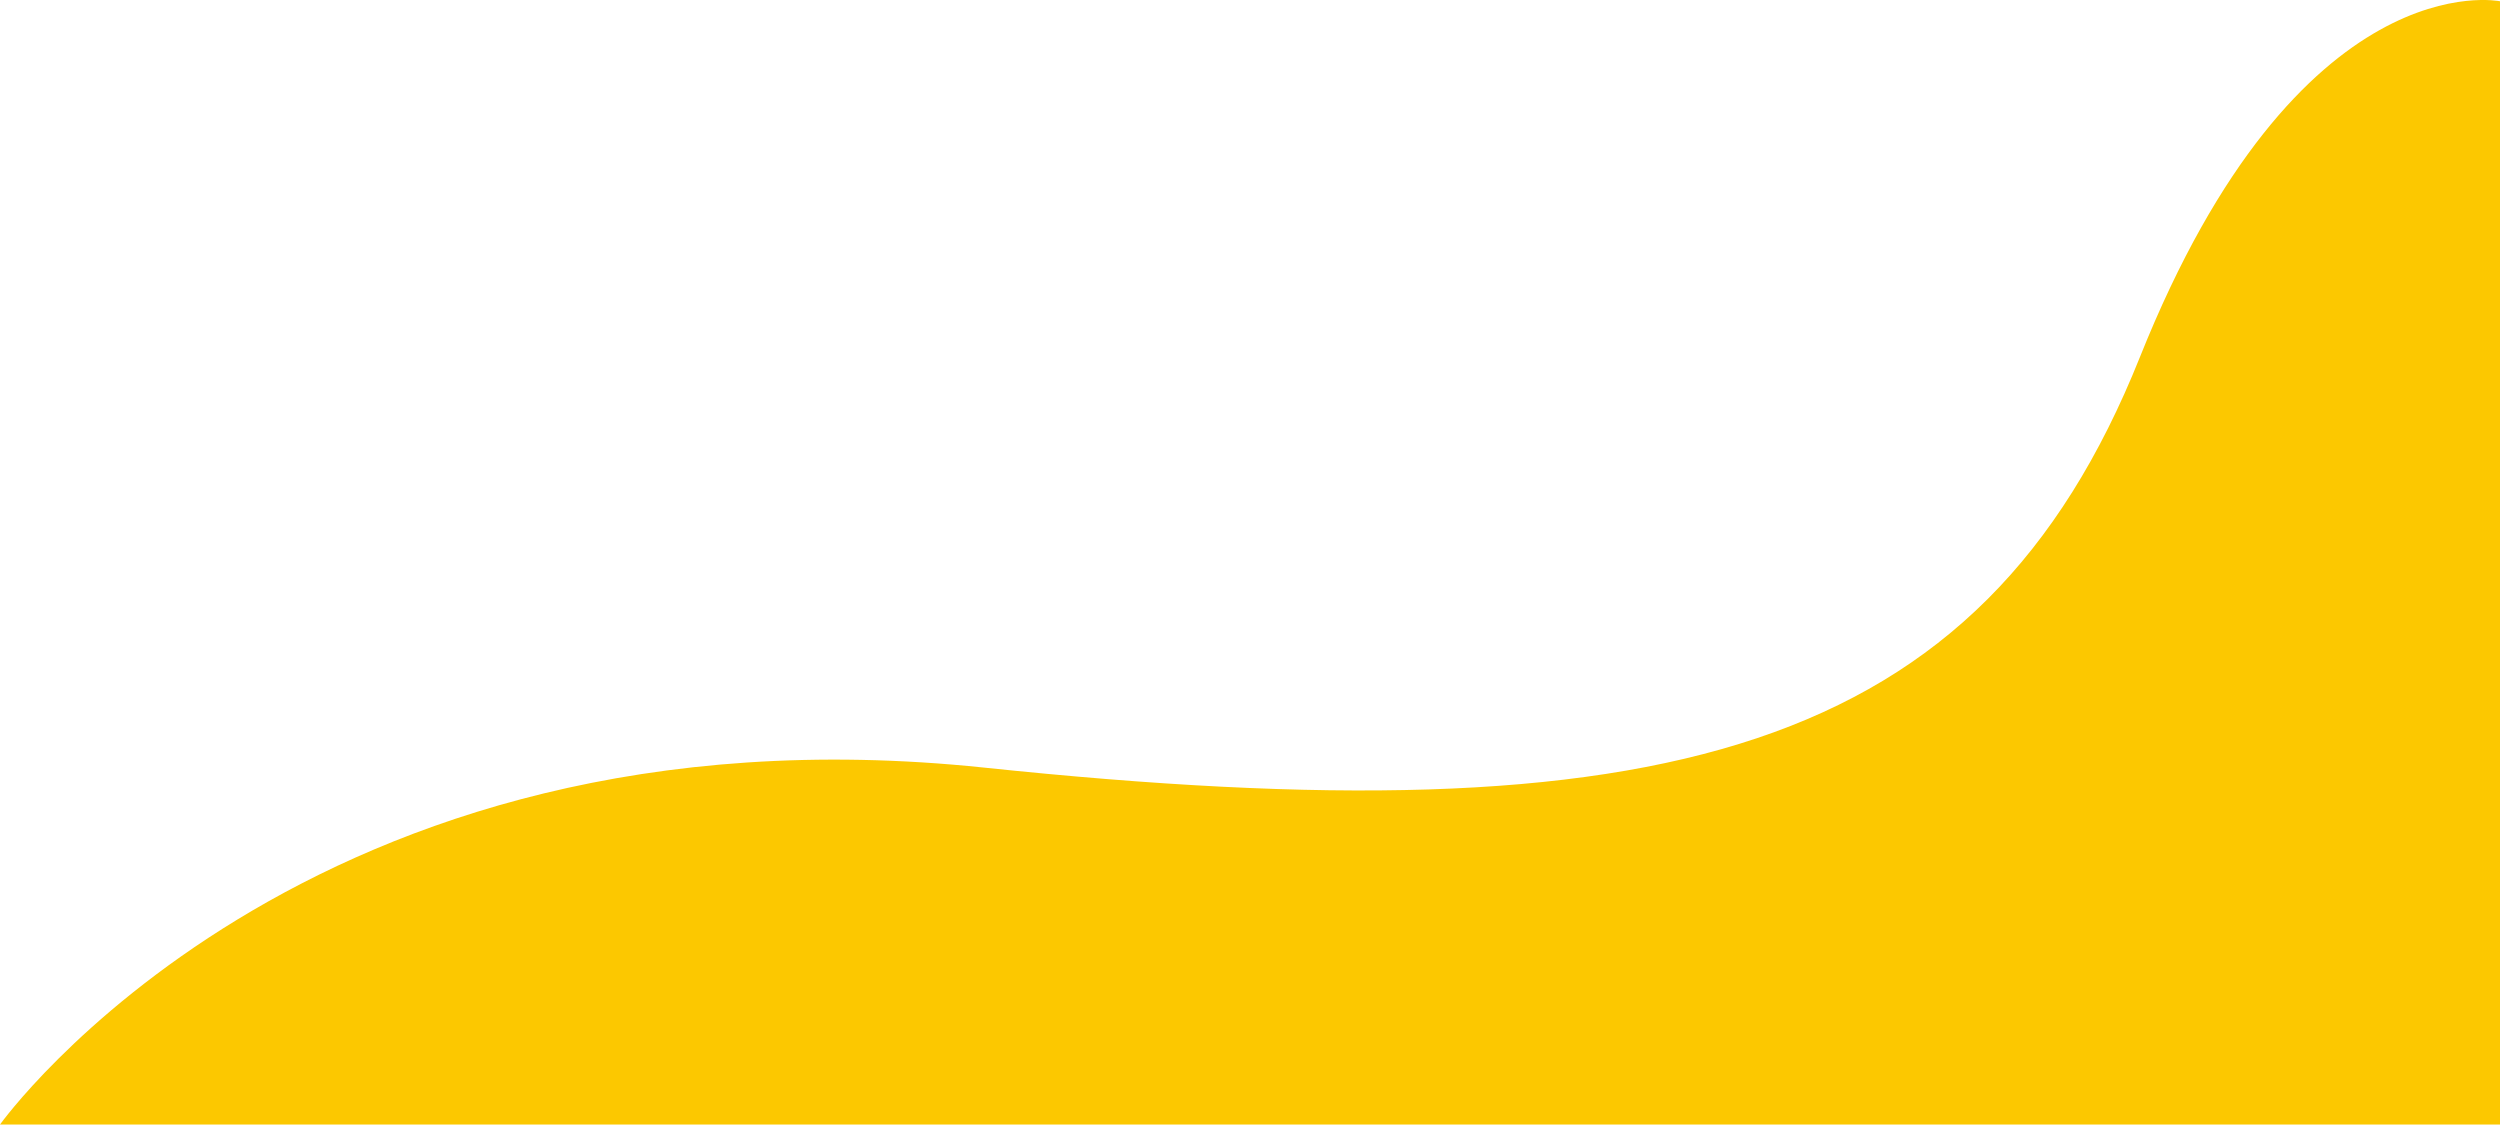
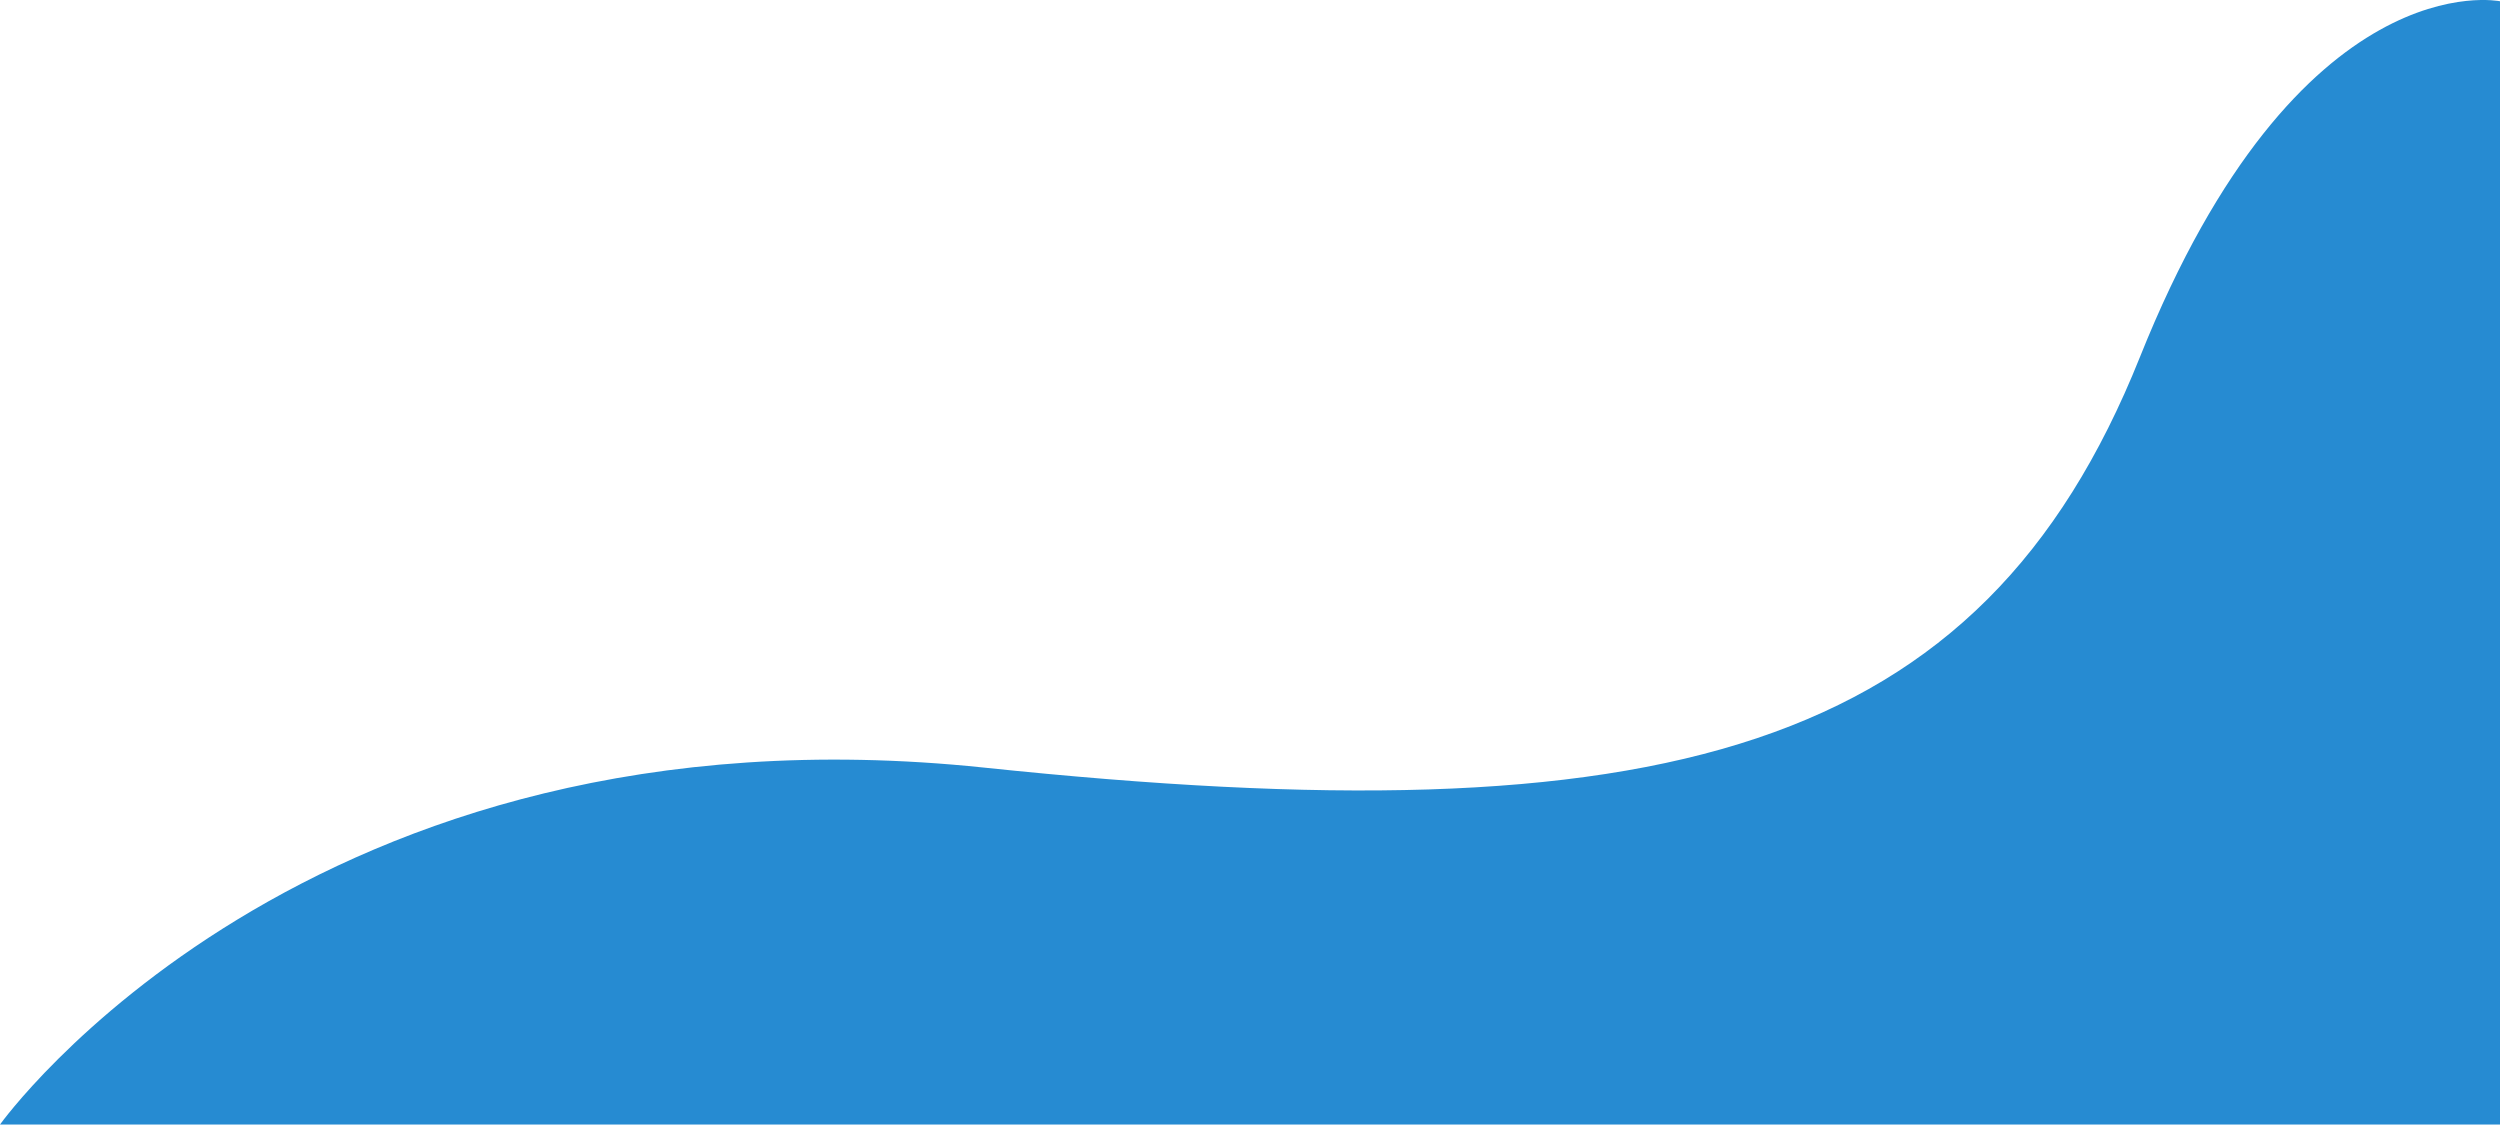
<svg xmlns="http://www.w3.org/2000/svg" viewBox="0 0 1064.751 478.942">
  <defs>
    <style>
      .cls-1 {
-         fill: #FCC800;
+         fill: #268bd2;
      }
    </style>
  </defs>
  <path id="Path_1" data-name="Path 1" class="cls-1" d="M761.556,976s130.2-182.341,419.123-152.021,424.474-5.351,492.247-174.783,153.381-151.6,153.381-151.6V976Z" transform="translate(-761.556 -497.058)" />
</svg>
